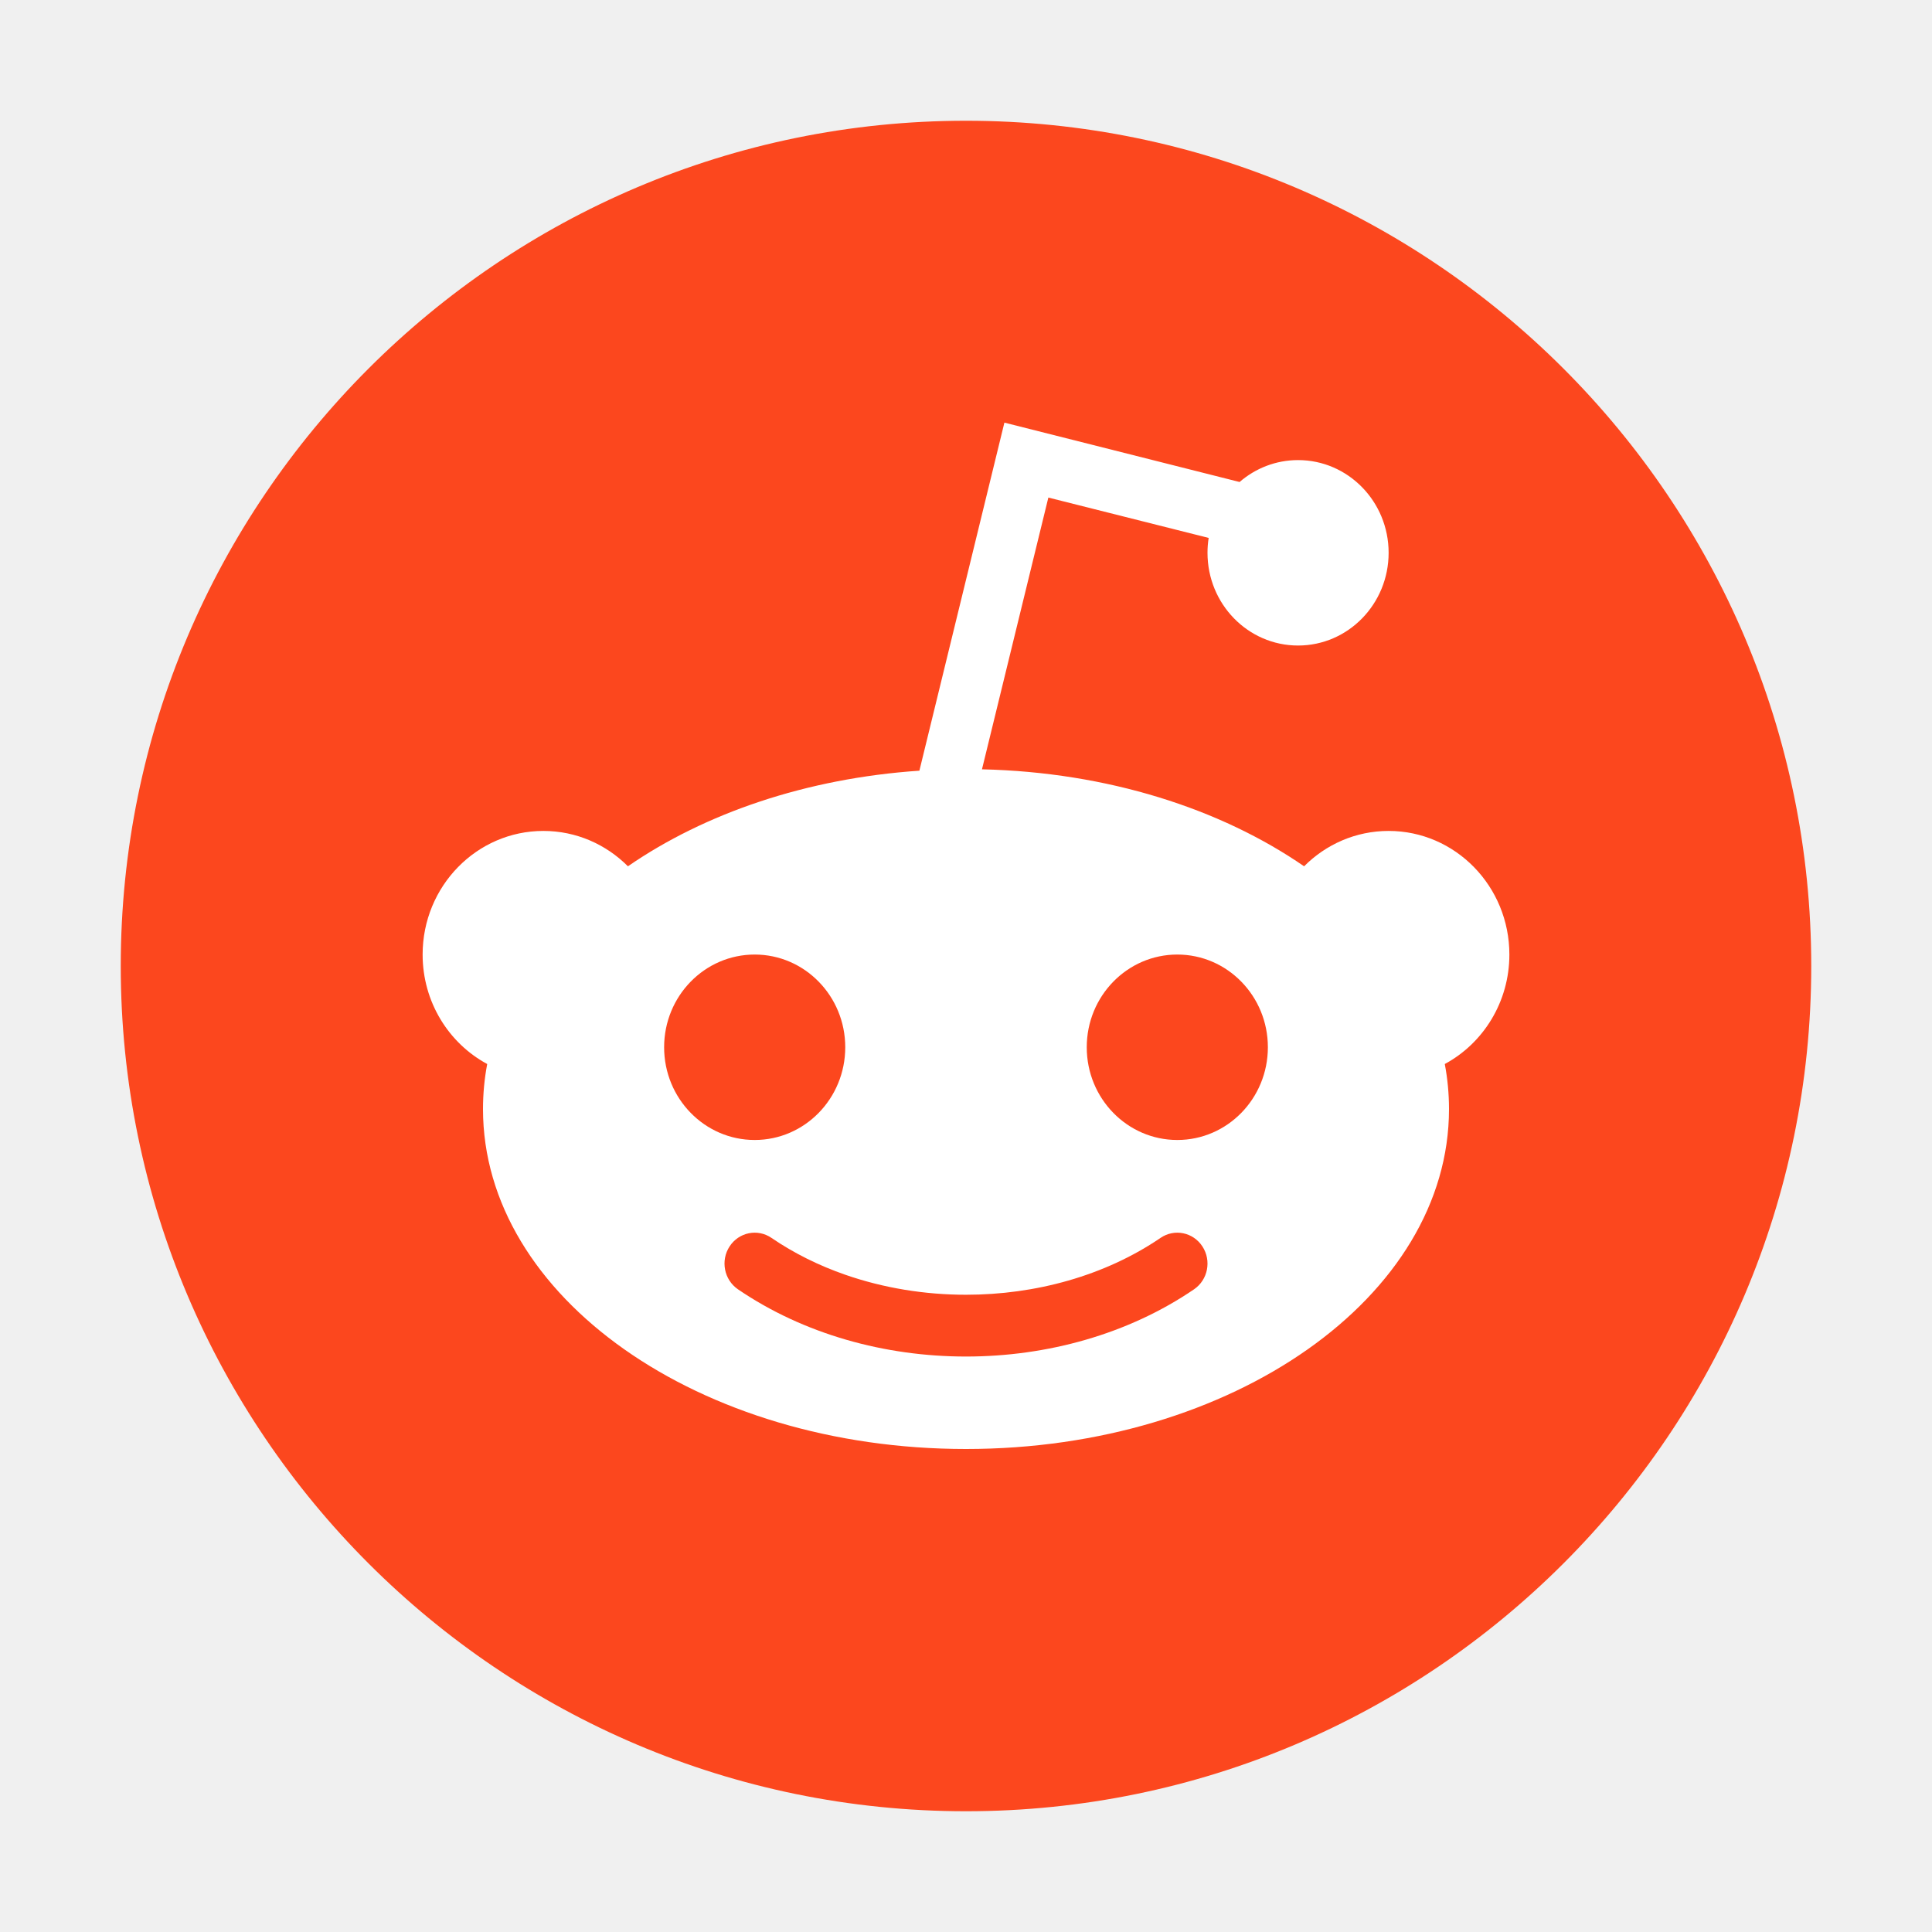
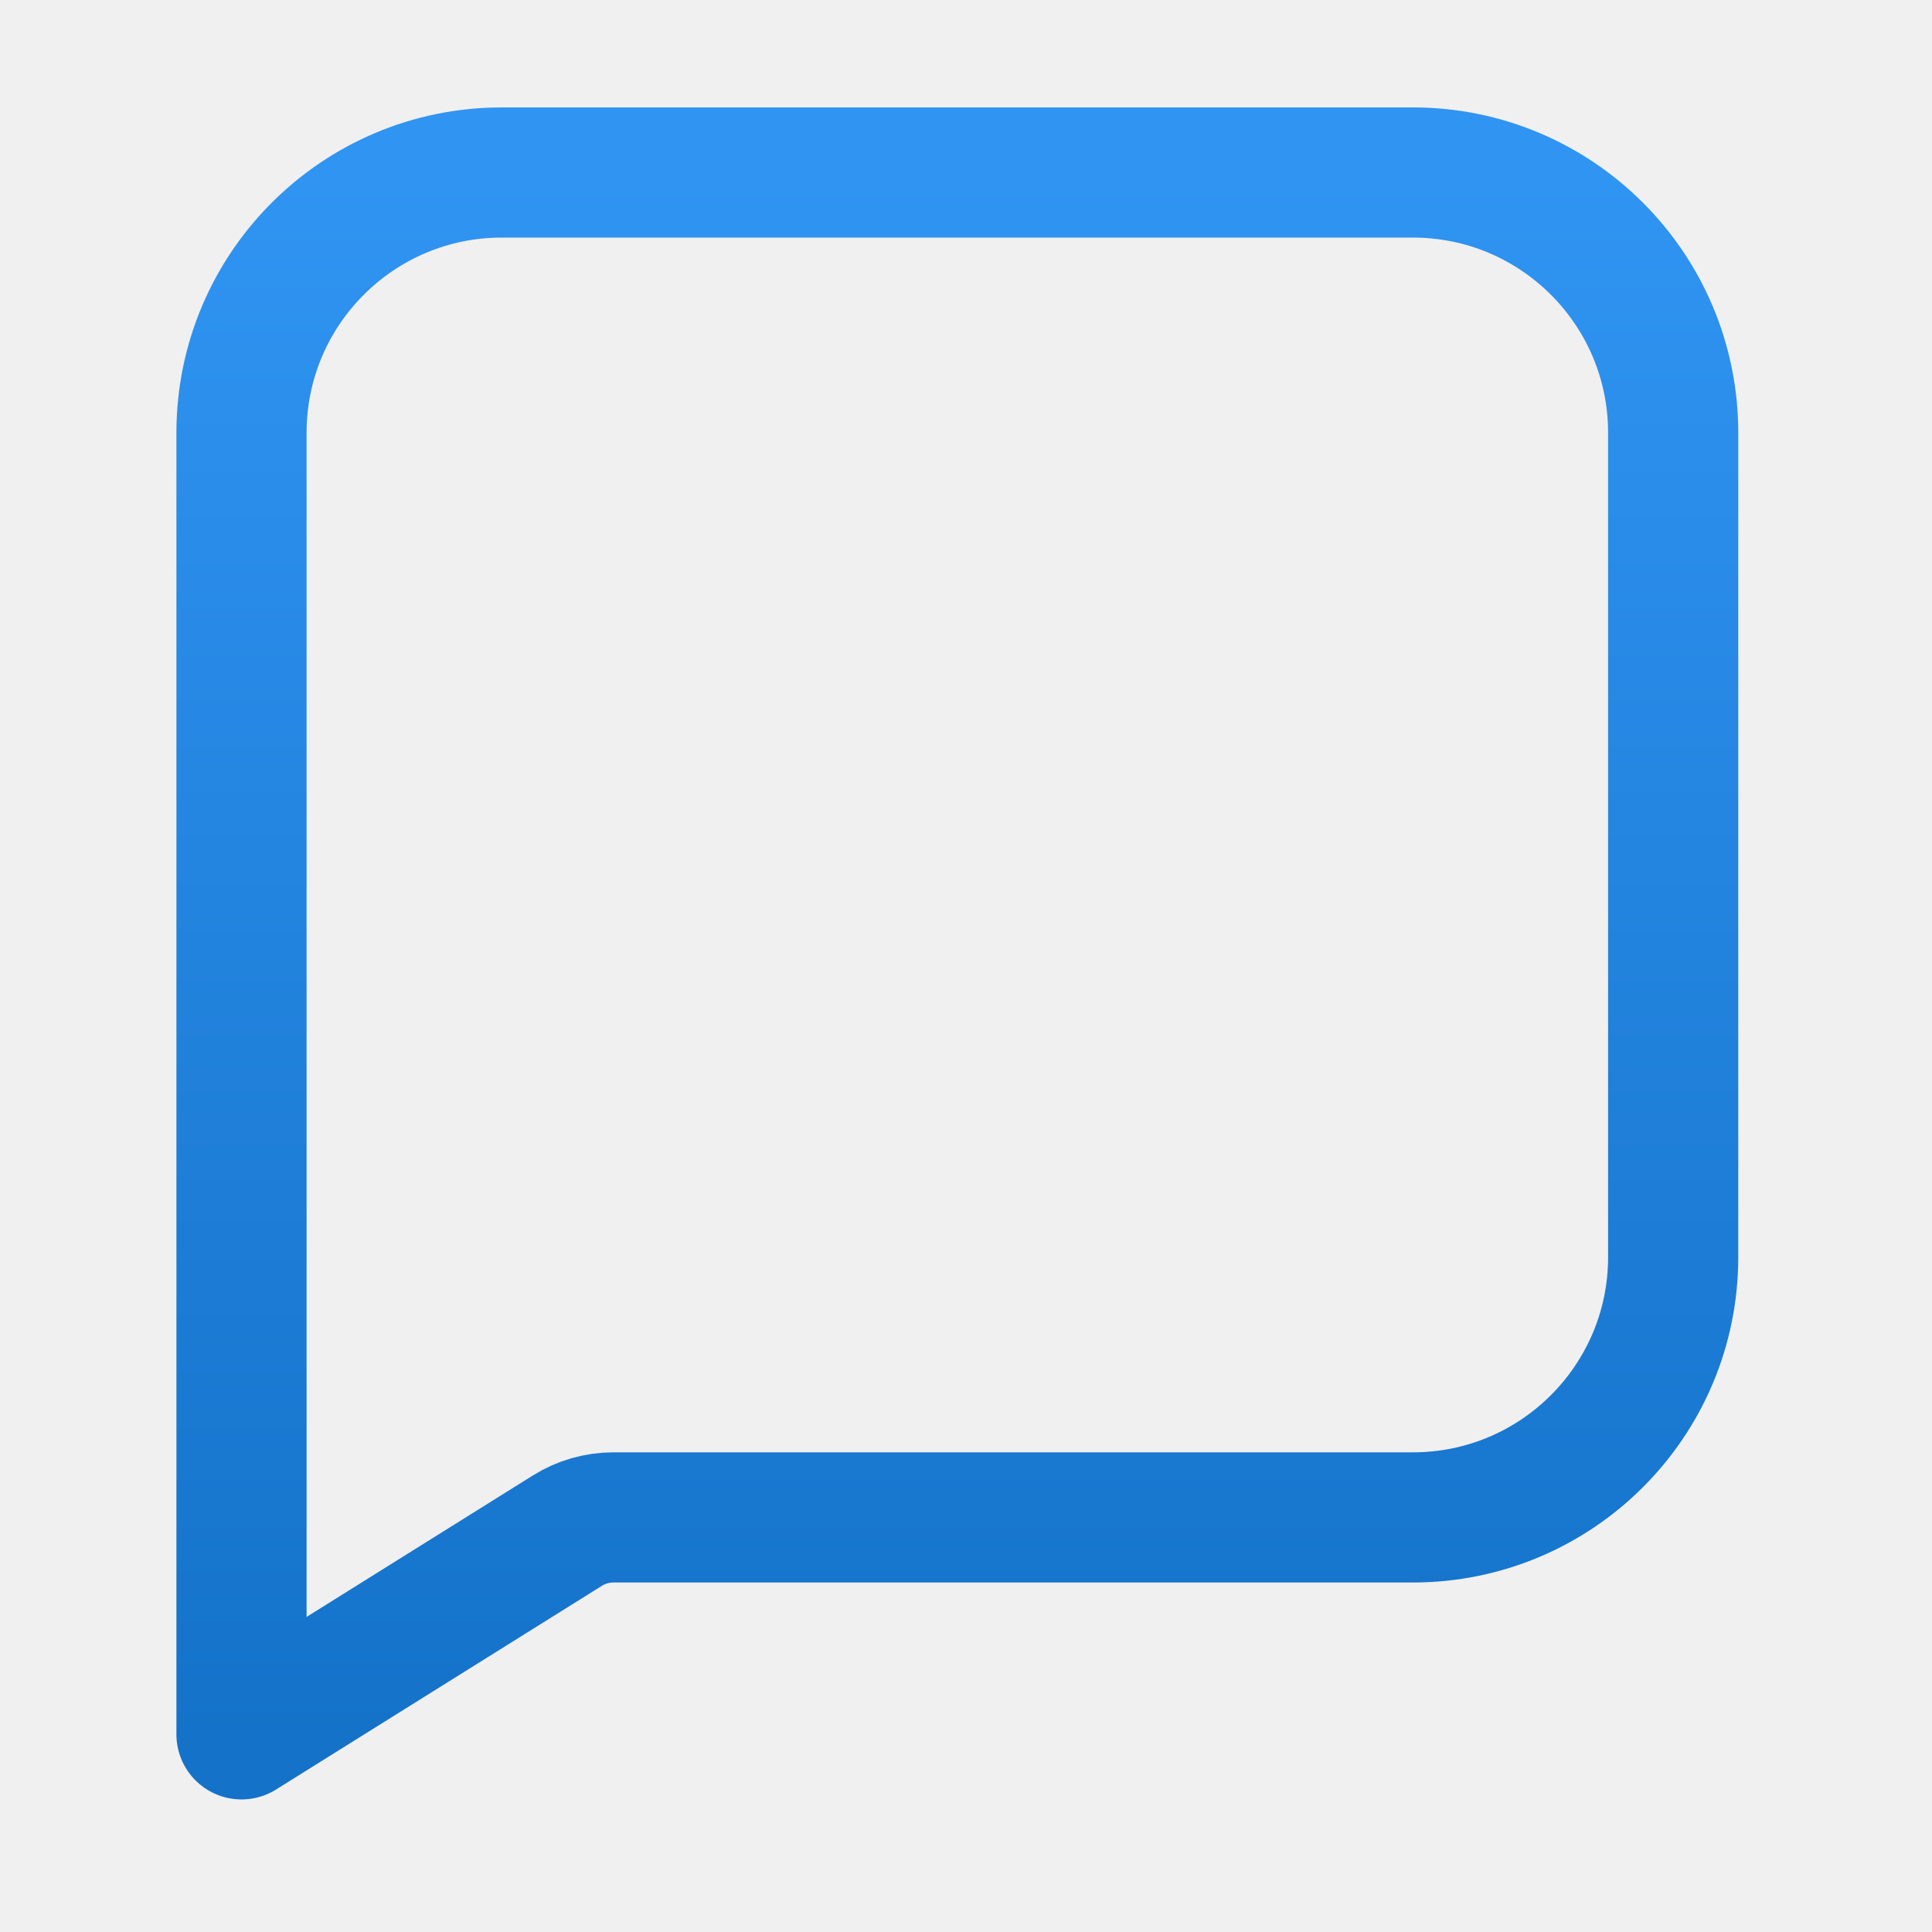
<svg xmlns="http://www.w3.org/2000/svg" width="56" height="56" viewBox="0 0 56 56" fill="none">
-   <g id="Brand logo / reddit">
-     <path id="Icon" d="M28 3.5C14.487 3.5 3.5 14.487 3.5 28C3.5 41.513 14.487 52.5 28 52.5C41.513 52.5 52.5 41.513 52.5 28C52.5 14.487 41.513 3.5 28 3.5Z" fill="#FC471E" />
-     <path id="Icon_2" fill-rule="evenodd" clip-rule="evenodd" d="M35.034 15.592C35.011 15.732 35 15.877 35 16.023C35 17.508 36.175 18.711 37.625 18.711C39.075 18.711 40.25 17.508 40.25 16.023C40.25 14.539 39.075 13.336 37.625 13.336C36.979 13.336 36.388 13.575 35.93 13.971L29.113 12.25L26.649 22.339C23.372 22.56 20.424 23.576 18.201 25.11C17.569 24.476 16.704 24.085 15.75 24.085C13.817 24.085 12.25 25.689 12.25 27.668C12.25 29.045 13.009 30.241 14.122 30.841C14.041 31.268 14 31.704 14 32.147C14 37.589 20.268 42 28 42C35.732 42 42 37.589 42 32.147C42 31.704 41.959 31.268 41.878 30.841C42.991 30.241 43.75 29.045 43.75 27.668C43.75 25.689 42.183 24.085 40.25 24.085C39.296 24.085 38.431 24.476 37.8 25.11C35.377 23.439 32.095 22.382 28.463 22.299L30.387 14.422L35.034 15.592ZM21.875 33.043C23.325 33.043 24.5 31.84 24.5 30.355C24.5 28.871 23.325 27.668 21.875 27.668C20.425 27.668 19.25 28.871 19.25 30.355C19.25 31.84 20.425 33.043 21.875 33.043ZM34.125 33.043C35.575 33.043 36.75 31.84 36.75 30.355C36.75 28.871 35.575 27.668 34.125 27.668C32.675 27.668 31.5 28.871 31.5 30.355C31.5 31.84 32.675 33.043 34.125 33.043ZM22.36 35.88C21.958 35.606 21.415 35.717 21.147 36.129C20.879 36.54 20.988 37.096 21.39 37.371C23.294 38.67 25.647 39.32 28 39.32C30.353 39.32 32.706 38.67 34.61 37.371C35.013 37.096 35.121 36.54 34.853 36.129C34.585 35.717 34.042 35.606 33.64 35.88C32.029 36.979 30.015 37.529 28 37.529C26.805 37.529 25.61 37.335 24.5 36.949C23.738 36.684 23.016 36.328 22.36 35.88Z" fill="white" />
-   </g>
+   <path d="M48.498 12.545C48.498 8.378 45.12 5 40.953 5H14.545C10.378 5 7 8.378 7 12.545V50.271L16.448 44.365C16.848 44.115 17.31 43.983 17.781 43.983H40.953C45.12 43.983 48.498 40.605 48.498 36.438V12.545Z" stroke="url(#paint0_linear_1291_1609)" stroke-width="3.773" stroke-linecap="square" stroke-linejoin="round" />
+   <defs>
+     <linearGradient id="paint0_linear_1291_1609" x1="27.749" y1="5" x2="27.749" y2="50.271" gradientUnits="userSpaceOnUse">
+       <stop stop-color="#3094F2" />
+       <stop offset="1" stop-color="#1472C9" />
+     </linearGradient>
+   </defs>
</svg>
